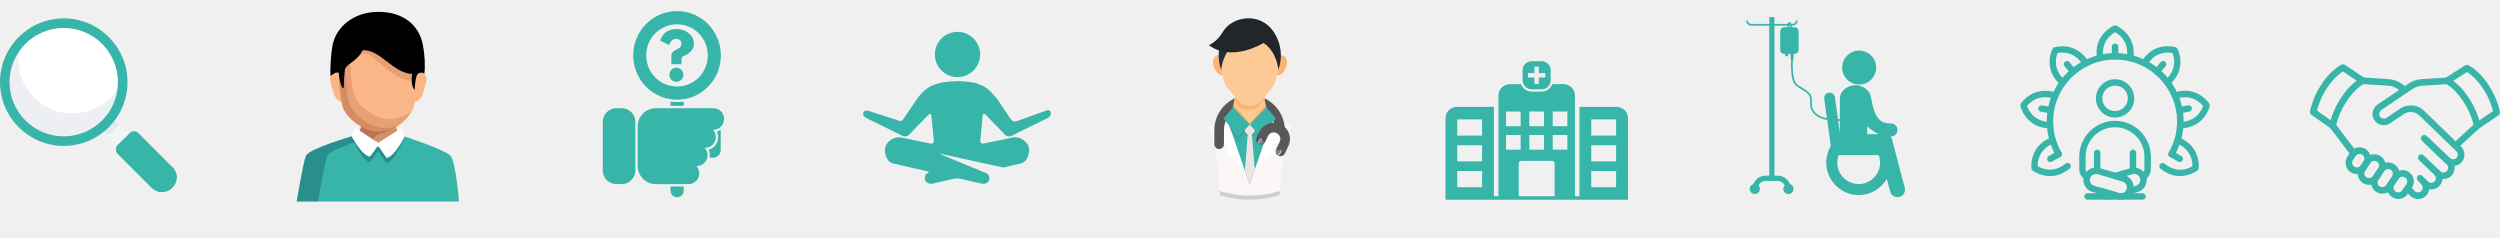
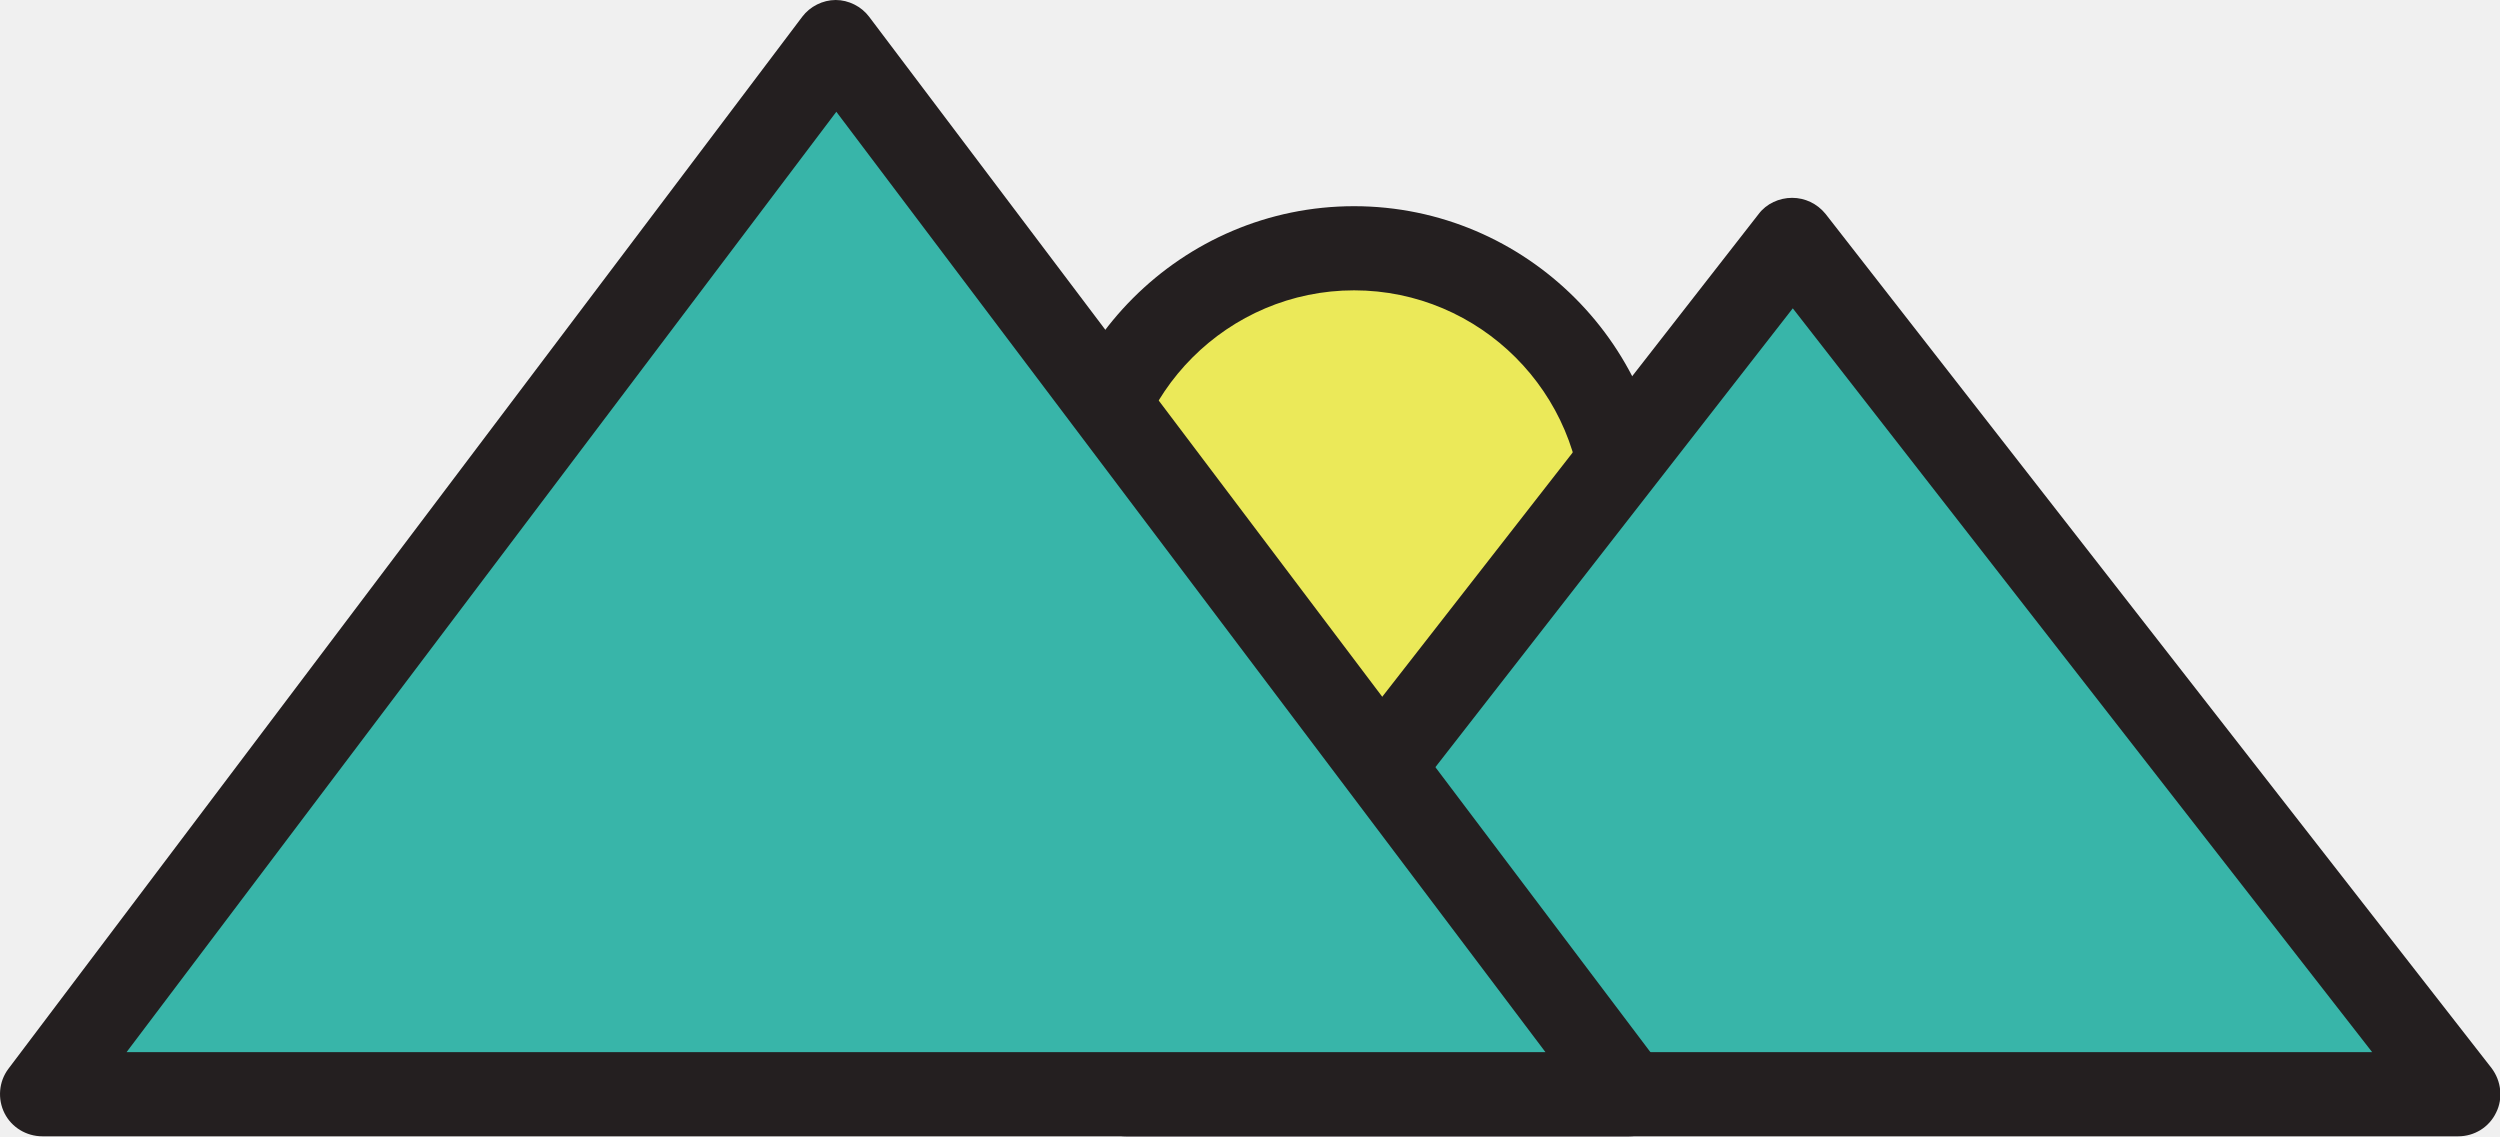
- <svg xmlns="http://www.w3.org/2000/svg" viewBox="0 0 518.07 49.21">
+ <svg xmlns="http://www.w3.org/2000/svg" id="Layer_1" data-name="Layer 1" viewBox="0 0 38.92 17.69">
  <defs>
    <style>
      .cls-1 {
-         fill: #213469;
-         opacity: .08;
+         fill: #38b5a9;
      }

-       .cls-1, .cls-2, .cls-3, .cls-4, .cls-5, .cls-6, .cls-7, .cls-8, .cls-9, .cls-10, .cls-11, .cls-12, .cls-13, .cls-14, .cls-15, .cls-16, .cls-17, .cls-18, .cls-19, .cls-20, .cls-21, .cls-22 {
+       .cls-1, .cls-2, .cls-3 {
        stroke-width: 0px;
      }

      .cls-2 {
-         fill: #22303b;
+         fill: #241f20;
      }

      .cls-3 {
-         fill: #fab574;
-       }
- 
-       .cls-4 {
-         fill: #40a0a3;
-       }
- 
-       .cls-5 {
-         fill: #ebdfda;
-       }
- 
-       .cls-5, .cls-8, .cls-9, .cls-23 {
-         mix-blend-mode: multiply;
-       }
- 
-       .cls-6 {
-         fill: #fdc994;
-       }
- 
-       .cls-24 {
-         isolation: isolate;
-       }
- 
-       .cls-8 {
-         fill: #dfcdcc;
-       }
- 
-       .cls-9 {
-         fill: #b5cad5;
-       }
- 
-       .cls-10, .cls-25 {
-         fill: none;
-       }
- 
-       .cls-25 {
-         stroke: #58575a;
-         stroke-linecap: round;
-         stroke-linejoin: round;
-         stroke-width: 2px;
-       }
- 
-       .cls-11 {
-         fill: #f0f6f8;
-       }
- 
-       .cls-26 {
-         mix-blend-mode: soft-light;
-         opacity: .5;
-       }
- 
-       .cls-12 {
-         fill: #d1ccd0;
-       }
- 
-       .cls-13 {
-         fill: #38b5a9;
-       }
- 
-       .cls-14 {
-         fill: #fff;
-       }
- 
-       .cls-15 {
-         fill: #faf7f6;
-       }
- 
-       .cls-16 {
-         fill: #ece5e2;
-       }
- 
-       .cls-27 {
-         clip-path: url(#clippath);
-       }
- 
-       .cls-17 {
-         fill: #868487;
-       }
- 
-       .cls-18 {
-         fill: #fbb688;
-       }
- 
-       .cls-19 {
-         fill: #232628;
-       }
- 
-       .cls-20 {
-         fill: #a59f9d;
-       }
- 
-       .cls-21 {
-         fill: #d5906b;
-       }
- 
-       .cls-22 {
-         fill: #bcb8bc;
+         fill: #ebe959;
      }
    </style>
-     <clipPath id="clippath">
-       <path class="cls-10" d="M258.99,0c11.43,0,20.69,9.26,20.69,20.69s-9.26,20.69-20.69,20.69-20.69-9.26-20.69-20.69" />
-     </clipPath>
  </defs>
-   <g class="cls-24">
-     <g id="Layer_1" data-name="Layer 1">
-       <polygon class="cls-11" points="27.89 29.15 25.73 31.31 22.33 27.9 20.77 26.35 22.93 24.19 24.55 25.81 27.89 29.15" />
-       <path class="cls-1" d="M24.55,25.81c-.68,1.14-1.57,1.76-2.22,2.09l-1.56-1.56,2.16-2.16,1.62,1.62Z" />
-       <path class="cls-13" d="M13.21,30.23c7.29,0,13.21-5.91,13.21-13.21S20.5,3.81,13.21,3.81,0,9.73,0,17.02s5.91,13.21,13.21,13.21Z" />
-       <path class="cls-14" d="M13.21,28.25c6.2,0,11.23-5.03,11.23-11.23s-5.03-11.23-11.23-11.23S1.98,10.82,1.98,17.02s5.03,11.23,11.23,11.23Z" />
-       <path class="cls-1" d="M24.33,18.56c-.23,1.67-.84,3.28-1.77,4.68-.94,1.41-2.18,2.59-3.63,3.45-1.46.86-3.09,1.38-4.77,1.52-1.68.14-3.38-.1-4.96-.7-1.58-.6-3-1.56-4.16-2.79-1.16-1.23-2.03-2.71-2.53-4.32-.51-1.61-.65-3.32-.41-4.99.24-1.67.86-3.27,1.81-4.67-.07.51-.11,1.02-.11,1.54,0,2.41.77,4.75,2.2,6.68,1.43,1.93,3.44,3.36,5.74,4.06,2.3.7,4.77.65,7.03-.15,2.27-.8,4.22-2.31,5.56-4.31Z" />
-       <path class="cls-13" d="M24.38,30.09l2.51-2.51c.24-.24.55-.37.89-.37s.65.13.89.37l7.07,7.07c.56.56.87,1.31.87,2.1s-.31,1.55-.87,2.1l-.07.07c-.56.56-1.31.87-2.1.87s-1.55-.31-2.1-.87l-7.07-7.07c-.12-.12-.21-.25-.27-.41-.06-.15-.1-.32-.1-.48,0-.16.03-.33.1-.48.06-.15.16-.29.27-.41Z" />
-       <path class="cls-13" d="M35.73,38.86l-.07.07c-.56.56-1.32.87-2.1.87s-1.55-.31-2.1-.87l-7.07-7.07c-.12-.12-.21-.25-.27-.41-.06-.15-.1-.32-.1-.48s.03-.33.1-.48c.06-.15.16-.29.27-.41l.69-.69c1.74,2.64,6.23,7.99,10.61,5.2l.05.05c.56.56.87,1.31.87,2.1,0,.79-.31,1.55-.87,2.1Z" />
-       <g>
-         <path class="cls-18" d="M71.45,16.38c-.16-.83-.96-1.6-2.04-1.37-1.08.24-1.09,1.25-.92,2.08,0,.04.54,2.29.86,2.76.31.47.77,1.37,1.53,1.12.5-.17.8-1.07.92-1.72.12-.65-.34-2.87-.34-2.87Z" />
-         <path class="cls-18" d="M85.24,16.34c.16-.83.96-1.6,2.04-1.37,1.08.24,1.19,1.28,1.03,2.11,0,.04-.59,2.12-.86,2.76-.22.53-.83,1.45-1.62,1.13-.49-.2-.82-1.11-.94-1.76-.12-.65.34-2.87.34-2.87Z" />
-         <path class="cls-13" d="M61.49,41.77h33.63s-.66-8.25-1.77-9.49c-1.1-1.24-9.51-4-9.51-4l-10.99-.03s-8.85,2.59-9.45,4.03c-.6,1.45-1.92,9.49-1.92,9.49Z" />
-         <path class="cls-9" d="M77.24,28.26h-4.39s-8.85,2.58-9.45,4.02c-.6,1.45-1.92,9.49-1.92,9.49h4.44s1.31-8.05,1.91-9.49c.58-1.39,8.77-3.83,9.41-4.02Z" />
-         <path class="cls-21" d="M74.04,27.7s2.77,2.27,4.32,2.27,4.32-2.27,4.32-2.27c0,0-1.17-1.36-.36-3.16.81-1.79-9.01-1.65-7.87,0,1.14,1.65-.41,3.16-.41,3.16Z" />
-         <path class="cls-8" d="M76.92,29.57c.21-.57.62-1.14,1.29-1.62.66-.48,1.06-.05,3.87-1.66-.08-.49-.05-1.08.25-1.73.81-1.79-9.01-1.65-7.87,0,1.14,1.65-.41,3.16-.41,3.16,0,0,1.48,1.21,2.88,1.86Z" />
-         <path class="cls-9" d="M73.49,27.54l-.64.7s1.91,4.73,3.58,5.33c.51.18,1.57-2.16,1.93-2.16.18,0,1.61,2.49,1.82,2.44,1.7-.39,3.66-5.57,3.66-5.57l-.72-.55-4.76,2.99-4.87-3.18Z" />
-         <path class="cls-18" d="M86.3,10.13c0-3.6-2.23-7.22-8.14-7.22s-8.05,3.96-8.05,7.56c0,.19-.02,9.99,1.13,12.24,1.15,2.25,4.31,4.54,7.13,4.56,3.08.01,5.86-1.97,7.15-4.56,1.3-2.59.79-12.58.79-12.58Z" />
-         <path class="cls-5" d="M72.38,10.94c.05.04.1.07.16.11.16.15-.65,1.96-.41,1.97,1.17.25,2.57-2.29,3.72-1.93,2.01.63,5.8,5.7,9.52,5.6.98-.94.94-6.56.94-6.56,0-3.6-2.23-7.22-8.14-7.22-4.9,0-7.2,2.72-7.85,5.7.91.39,1.68,1.15,2.07,2.33Z" />
-         <path class="cls-5" d="M80.68,24.68c-2.82-.01-5.98-2.31-7.13-4.56-1.15-2.25-1.13-12.05-1.13-12.24,0-1.25.27-2.54.85-3.7-2.25,1.46-3.17,3.94-3.17,6.28,0,.19-.02,9.99,1.13,12.24,1.15,2.25,4.31,4.54,7.13,4.56,2.92.01,5.55-1.76,6.92-4.14-1.31.97-2.91,1.57-4.61,1.56Z" />
-         <g>
-           <path class="cls-5" d="M85.25,23.18s.03-.04.04-.06c-.07.05-.14.09-.2.14.06-.02.11-.05.16-.08Z" />
-           <path class="cls-5" d="M79.7,26.5c-2.82-.01-5.98-2.31-7.13-4.56-1.15-2.25-1.13-12.05-1.13-12.23,0-1.61.45-3.29,1.46-4.65.11-.29.23-.58.37-.86-2.25,1.46-3.17,3.94-3.17,6.28,0,.19-.02,9.99,1.13,12.24,1.15,2.25,4.31,4.54,7.13,4.56,1.6,0,3.11-.54,4.37-1.41-.94.41-1.97.65-3.04.65Z" />
-         </g>
-         <path class="cls-7" d="M87.62,9.27c-.73-3.97-3.97-6.84-9.26-6.81-5.28.03-8.75,3.27-9.45,6.94-.3,1.57-.53,4.56-.4,6.34.89-.74,1.26-.83,1.7-.66.3,3.24,1,3.19,1,3.19,0,0,.06-2.2.21-3.65.14-1.45,2.52-1.72,3.71-4.23,3.77-.16,6.15,4.66,10.28,4.93-.41,2.39.5,3.34.5,3.34,0,0,.1-1.97.43-2.91.29-.82,1.16-.82,1.59-.46.21-1.48.11-3.83-.3-6.02Z" />
-         <g class="cls-26">
-           <path class="cls-14" d="M87.62,9.27c-.73-3.97-3.97-6.84-9.26-6.81-4.64.03-7.87,2.53-9.07,5.62,1.49-2.54,4.46-4.45,8.51-4.48,5.3-.03,8.53,2.84,9.26,6.81.3,1.61.43,3.3.39,4.67.17.03.33.1.46.2.21-1.48.11-3.83-.3-6.02Z" />
-         </g>
-         <g class="cls-23">
-           <path class="cls-20" d="M75.13,8.51c-1.19,2.51-5.02,4.88-6.62,5.35,0-.08,0-.18-.01-.26-.03.79-.03,1.54.01,2.15.89-.74,1.26-.83,1.7-.66.3,3.24,1,3.19,1,3.19,0,0,.06-2.2.21-3.65.14-1.45,2.52-1.72,3.71-4.23,3.75-.16,6.13,4.62,10.23,4.92-3.02-1.05-6.46-6.97-10.23-6.8Z" />
-         </g>
-         <path class="cls-14" d="M73.49,26.42l-.64,1.82s1.91,3.6,3.58,4.2c.51.18,1.57-2.16,1.93-2.16.18,0,1.61,2.49,1.82,2.44,1.7-.39,3.66-4.45,3.66-4.45l-.72-1.67-4.76,2.99-4.87-3.18Z" />
-       </g>
-       <g>
-         <path class="cls-13" d="M138.95,21.05v.88h2.73v-.88c-.45.07-.91.1-1.37.1s-.91-.03-1.36-.1Z" />
-         <path class="cls-13" d="M138.95,39.51c0,.77.61,1.37,1.36,1.37s1.37-.6,1.37-1.37v-.87h-2.73v.87Z" />
-         <path class="cls-13" d="M148.82,28.41c0,1.24-.82,2.3-1.96,2.61.16.36.24.75.24,1.14,0,.18-.02.36-.05.52h.73c.86,0,1.57-.7,1.57-1.57v-4.21c-.24.16-.5.28-.78.36.16.36.24.73.24,1.14Z" />
-         <path class="cls-13" d="M140.3,20.66c5.03,0,9.08-4.1,9.08-9.18s-4.06-9.18-9.08-9.18-9.08,4.11-9.08,9.18,4.07,9.18,9.08,9.18ZM140.3,5.03c3.54,0,6.38,2.89,6.38,6.45s-2.84,6.45-6.38,6.45-6.38-2.87-6.38-6.45,2.86-6.45,6.38-6.45Z" />
-         <path class="cls-13" d="M147.85,22.42h-11.96c-2.05,0-3.75,1.7-3.75,3.77v8.2c0,2.07,1.7,3.77,3.75,3.77h6.81c1.21,0,2.21-1,2.21-2.24,0-.59-.24-1.13-.61-1.52h.11c1.21,0,2.21-1.01,2.21-2.24,0-.59-.23-1.13-.6-1.53h.11c1.21,0,2.2-1,2.2-2.22,0-.59-.23-1.13-.6-1.53h.11c1.21,0,2.21-1,2.21-2.24s-1-2.22-2.21-2.22Z" />
-         <path class="cls-13" d="M128.86,22.42h-1.15c-1.54,0-2.8,1.27-2.8,2.82v10.09c0,1.55,1.26,2.82,2.8,2.82h1.15c1.54,0,2.8-1.27,2.8-2.82v-10.09c0-1.55-1.26-2.82-2.8-2.82Z" />
-         <path class="cls-13" d="M140.16,14.03c-.4,0-.74.15-1.02.42-.29.29-.42.64-.42,1.04s.13.75.42,1.03c.27.29.61.42,1.02.42s.74-.13,1.03-.42c.27-.28.42-.62.42-1.03s-.15-.75-.42-1.04c-.29-.28-.63-.42-1.03-.42Z" />
-         <path class="cls-13" d="M139.19,8.43c.24-.26.58-.39,1-.39.27,0,.52.1.73.29.19.2.29.44.29.75,0,.21-.05.39-.15.54-.08.15-.19.26-.29.33-.11.07-.29.16-.52.28-.23.11-.4.21-.53.29-.18.13-.32.26-.42.42-.08.15-.15.29-.16.42-.02.13-.02.33-.02.56v1.39h2.09v-.72c0-.26.03-.47.08-.62.05-.15.16-.26.36-.34,1.44-.62,2.15-1.47,2.15-2.55,0-.88-.36-1.62-1.07-2.19-.71-.59-1.55-.87-2.54-.87-.53,0-1,.08-1.42.24-.42.16-.76.36-.99.57-.23.23-.42.47-.58.72-.15.24-.24.46-.29.6-.06.15-.08.23-.08.28l1.86.9c.08-.34.26-.64.5-.91Z" />
-       </g>
-       <path class="cls-13" d="M217.18,24.42l-7.64,3.76c-.38.19-.93.09-1.22-.21l-4.08-4.21c-.29-.3-.56-.21-.6.21l-.49,5.16c-.04.42.26.69.68.61l6.1-1.26c.41-.09,1.06-.02,1.45.15l.16.07c.39.17.92.57,1.18.9l.13.17c.26.33.45.94.42,1.36l-.02.29c-.03.42-.22,1.06-.43,1.43l-.11.19c-.21.37-.72.74-1.13.83l-3.7.84-12.74-2.79c-.41-.09-.43-.03-.04.13l8,3.3c.32.13.79.32,1.17.47.48.21.93.77.7,1.53-.23.76-1.15.79-1.56.7l-4.34-.99c-.41-.09-1.08-.09-1.49,0l-4.34.99c-.74.17-1.44-.34-1.55-.75-.11-.41-.08-1.17.53-1.41.34-.13.28-.32-.13-.41l-7.02-1.6c-.41-.09-.92-.47-1.13-.83l-.11-.19c-.21-.37-.4-1.01-.43-1.43l-.02-.29c-.03-.42.16-1.03.42-1.36l.13-.17c.26-.33.79-.74,1.18-.9l.16-.07c.39-.17,1.04-.24,1.45-.15l6.1,1.26c.41.09.72-.19.68-.61l-.49-5.16c-.04-.42-.31-.51-.61-.21l-4.08,4.21c-.29.3-.84.4-1.22.21l-7.64-3.76c-.38-.19-.72-.69-.57-1.07.19-.48.75-.51,1.15-.37l6.29,2.03c.4.14.64-.04.81-.25l3.03-4.48s1.27-1.82,3.06-2.6c.72-.3,1.51-.5,2.21-.63.91-.17,2.33-.23,3.13-.25.24,0,2.6.09,3.74.44,1.83.58,2.64,1.38,3.04,1.81.62.67,1.29,1.45,1.29,1.45l2.87,4.25c.24.35.75.52,1.15.37l6.27-2.26c.4-.14.77.07.83.47.06.4-.19.88-.57,1.07ZM198.42,6.6c-2.59,0-4.69,2.1-4.69,4.69s2.1,4.69,4.69,4.69,4.69-2.1,4.69-4.69-2.1-4.69-4.69-4.69Z" />
-       <g class="cls-27">
-         <path class="cls-15" d="M264.42,24.55s1.52.65,3.16,1.74c0,0-1.31,1.97-2.07,9.02-.33,3.1-.31,7.43-.44,12.58,0,0-.83,1.33-6.07,1.33s-6.07-1.33-6.07-1.33c-.13-5.3-.1-9.4-.45-12.53-.75-6.84-2.06-9.07-2.06-9.07,1.64-1.08,3.16-1.74,3.16-1.74h10.85Z" />
-         <polygon class="cls-14" points="255.83 28 253.95 31.35 258.04 35.56 255.83 28" />
-         <polygon class="cls-14" points="254.19 24.55 252.81 29.51 256.28 30.45 254.19 24.55" />
-         <path class="cls-15" d="M265.07,47.89c.13-5.3.1-9.45.44-12.58.75-6.84,2.07-9.02,2.07-9.02-1.64-1.08-3.16-1.74-3.16-1.74h-5.42v24.67c5.25,0,6.07-1.33,6.07-1.33Z" />
-         <polygon class="cls-14" points="262.11 28 263.99 31.35 259.9 35.56 262.11 28" />
-         <polygon class="cls-14" points="263.75 24.55 265.13 29.51 261.66 30.45 263.75 24.55" />
-         <polygon class="cls-13" points="263.3 25.78 258.95 38.19 254.68 25.78 258.95 24.04 263.3 25.78" />
-         <path class="cls-4" d="M260.52,24.67l-1.55,1.63-1.56-1.64-2.74,1.12.47,1.35,1.37,1.8,1.43-1.5c.04.55.49.98,1.05.98s.99-.41,1.05-.94l1.38,1.45,1.42-1.87.45-1.28-2.78-1.11Z" />
-         <polygon class="cls-16" points="257.98 35.38 258.95 38.19 260.02 35.13 259.36 27.02 258.62 27.02 257.98 35.38" />
-         <g>
-           <path class="cls-14" d="M263.76,45.99l-2.63.55c-.4.08-.78-.2-.78-.58v-2.88l3.91-.82v3.15c0,.28-.21.52-.5.58Z" />
-           <polygon class="cls-14" points="264.59 42.63 260.02 43.58 260.02 42.63 264.59 41.67 264.59 42.63" />
-         </g>
-         <g>
-           <path class="cls-14" d="M254.22,45.99l2.63.55c.4.08.78-.2.78-.58v-2.88l-3.91-.82v3.15c0,.28.21.52.5.58Z" />
-           <polygon class="cls-14" points="253.38 42.63 257.96 43.58 257.96 42.63 253.38 41.67 253.38 42.63" />
-         </g>
-         <path class="cls-25" d="M265.26,26.82c-.1-3.39-2.9-6.13-6.31-6.13h0c-3.47,0-6.31,2.84-6.31,6.31v2.88" />
-         <polygon class="cls-6" points="262.82 24.87 258.99 26.84 255.07 24.87 256.35 17.5 261.54 17.5 262.82 24.87" />
-         <polygon class="cls-3" points="258.97 25.46 255.63 21.64 255.07 24.87 258.99 26.84 262.82 24.87 262.26 21.64 258.97 25.46" />
-         <path class="cls-16" d="M260.05,26.84c0,.58-.47,1.06-1.06,1.06s-1.06-.47-1.06-1.06.47-1.06,1.06-1.06,1.06.47,1.06,1.06Z" />
-         <path class="cls-3" d="M261.54,17.5h-5.18l-.62,3.56c.5.58.98,1.1,1.25,1.33.52.43,1.74.4,1.74.4,0,0,1.23.03,1.74-.4.34-.28.98-1.01,1.61-1.74l-.55-3.15Z" />
-         <g>
-           <path class="cls-3" d="M254.18,13.26c.22,1.14-.19,2.18-.93,2.32-.73.14-1.6-1.09-1.82-2.22-.22-1.14.27-1.75,1.01-1.9.73-.14,1.51.66,1.74,1.8Z" />
-           <path class="cls-3" d="M263.9,13.26c-.22,1.14.19,2.18.93,2.32.73.14,1.6-1.09,1.82-2.22.22-1.14-.27-1.75-1.01-1.9-.73-.14-1.51.66-1.74,1.8Z" />
-           <path class="cls-6" d="M258.99,4.85c3.5,0,6.28,3.36,6.28,7.5,0,0-.5,3.57-1.32,5.45,0,0-2.43,3.02-3.21,3.67-.52.43-1.74.4-1.74.4h0s-1.23.03-1.74-.4c-.78-.65-3.21-3.67-3.21-3.67-.83-1.88-1.32-5.45-1.32-5.45,0-4.14,2.78-7.5,6.28-7.5Z" />
-           <path class="cls-2" d="M254.12,6.49c-2.75,4.01-1.06,7.95-1.06,7.95,0,0,.28-3.71,3.07-5.53l-2.01-2.42Z" />
-           <path class="cls-19" d="M264.91,14.43s-.28-3.71-3.07-5.53c0,0-6.5,4.08-11.34.45,0,0,1.62-.56,2.95-2.8,1.92-3.22,7.64-4.08,10.4-.08s1.06,7.95,1.06,7.95Z" />
-         </g>
-         <polygon class="cls-13" points="255.54 22.17 258.99 25.81 256.51 28.41 253.57 24.55 255.54 22.17" />
-         <polygon class="cls-13" points="262.4 22.17 258.95 25.81 261.43 28.41 264.37 24.55 262.4 22.17" />
-         <g>
-           <path class="cls-25" d="M265.36,31.37l.74-1.58c.55-1.17.04-2.58-1.13-3.13-1.17-.55-2.58-.04-3.13,1.13l-.55,1.18" />
-           <g>
-             <path class="cls-22" d="M260.75,29.74h0c-.11-.07-.14-.22-.07-.33l.41-.62c.07-.11.22-.14.33-.07h0c.11.07.14.22.07.33l-.41.62c-.07.11-.22.14-.33.07Z" />
-             <path class="cls-17" d="M261.28,28.93l.37.24c.17.11.21.33.1.5h0c-.11.17-.33.21-.5.1l-.37-.24.4-.61Z" />
-           </g>
-           <g>
-             <path class="cls-22" d="M265.5,31.14h0c.11.07.14.22.07.33l-.41.62c-.07.11-.22.14-.33.07h0c-.11-.07-.14-.22-.07-.33l.41-.62c.07-.11.22-.14.33-.07Z" />
-             <path class="cls-17" d="M264.96,31.95l-.37-.24c-.17-.11-.21-.33-.1-.5h0c.11-.17.33-.21.5-.1l.37.24-.4.61Z" />
-           </g>
-         </g>
-         <path class="cls-12" d="M258.99,40.53c-2.18,0-4.28-.34-6.25-.96.08,2.37.1,5.13.18,8.32,0,0,.83,1.33,6.07,1.33s6.07-1.33,6.07-1.33c.08-3.1.1-5.9.18-8.32-1.97.63-4.07.96-6.26.96Z" />
-       </g>
-       <g>
-         <path class="cls-13" d="M317.4,18.51h2.07c1.03,0,1.88-.84,1.88-1.88v-2.07c0-1.03-.84-1.88-1.88-1.88h-2.07c-1.03,0-1.88.84-1.88,1.88v2.07c0,1.03.84,1.88,1.88,1.88ZM316.64,15.14h1.34v-1.34h.91v1.34h1.34v.91h-1.34v1.34h-.91v-1.34h-1.34v-.91Z" />
-         <path class="cls-13" d="M334.99,22.14h-7.68v18.52h-.94v-20.87c0-1.29-1.06-2.35-2.35-2.35h-2.34c-.33.9-1.19,1.54-2.2,1.54h-2.07c-1.01,0-1.87-.64-2.2-1.54h-2.34c-1.29,0-2.35,1.06-2.35,2.35v20.87h-.94v-18.52h-7.68c-1.29,0-2.35,1.06-2.35,2.35v16.9h37.81v-16.9c0-1.29-1.06-2.35-2.35-2.35ZM301.98,24.74h5.15v3.36h-5.15v-3.36ZM301.98,30.09h5.15v3.36h-5.15v-3.36ZM301.98,35.43h5.15v3.36h-5.15v-3.36ZM321.76,23.11h3.04v3.04h-3.04v-3.04ZM321.76,27.97h3.04v3.04h-3.04v-3.04ZM316.92,23.11h3.04v3.04h-3.04v-3.04ZM316.92,27.97h3.04v3.04h-3.04v-3.04ZM312.08,23.11h3.04v3.04h-3.04v-3.04ZM312.08,27.97h3.04v3.04h-3.04v-3.04ZM314.72,40.66v-6.77c0-.31.25-.56.56-.56h6.32c.31,0,.56.25.56.56v6.77h-7.45ZM329.75,24.74h5.15v3.36h-5.15v-3.36ZM329.75,30.09h5.15v3.36h-5.15v-3.36ZM329.75,35.43h5.15v3.36h-5.15v-3.36Z" />
-       </g>
-       <g>
-         <path class="cls-13" d="M385.27,10.48c1.94,0,3.52,1.57,3.52,3.52s-1.57,3.52-3.52,3.52-3.52-1.57-3.52-3.52,1.57-3.52,3.52-3.52Z" />
-         <path class="cls-13" d="M394.72,38.88l-.13-.5-.51-1.91-.53-1.98-1.47-5.62c-.06-.21-.16-.4-.28-.57.02,0,.03,0,.05,0,.75,0,1.36-.61,1.36-1.36s-.61-1.36-1.36-1.36c-2.06,0-3.38-.85-4.07-5.18-.02-.1-.04-.19-.08-.28-.17-1.26-1.33-2.11-2.42-2.37,0,0-.37-.11-.76-.1-.38,0-.8.1-.8.1h-.01c-1.18.29-2.44,1.25-2.44,2.7v4.24c-.13,0-.26,0-.39,0l-.64-4.53c-.08-.61-.65-1.04-1.25-.96-.61.08-1.04.64-.96,1.25l.45,3.24.11.81c-1.04-.2-1.97-.61-2.63-1.44-.5-.66-.49-1.25-.48-1.88.01-.81.03-1.65-1.17-2.47-.36-.25-.68-.44-.96-.61-1-.6-1.46-.87-1.7-2.49-.16-1.06-.19-2.1-.1-3.35h.13v-1.1h.24c.45,0,.81-.36.81-.81v-3.89c0-.45-.36-.81-.81-.81h-.64c0-.06.01-.13.01-.19,0-.05,0-.1,0-.14h.17c.58,0,1.06-.47,1.06-1.06h-.36c0,.38-.31.7-.7.7h-.24c-.08-.23-.23-.37-.4-.37s-.32.14-.4.37h-2.7v-1.43h-1.08v1.43h-3.72c-.38,0-.7-.31-.7-.7h-.36c0,.58.47,1.06,1.06,1.06h3.72v31.04l-.02.04h-.72c-1.16,0-2.15.72-2.56,1.74-.43.13-.75.53-.75,1.01,0,.59.47,1.06,1.06,1.06s1.06-.47,1.06-1.06c0-.28-.11-.53-.29-.72.27-.55.83-.93,1.48-.93h2.47c.65,0,1.21.38,1.48.93-.18.19-.29.44-.29.72,0,.59.47,1.06,1.06,1.06s1.06-.47,1.06-1.06c0-.48-.32-.88-.75-1.01-.4-1.02-1.4-1.74-2.56-1.74h-.65V5.32h2.63s0,.09,0,.14c0,.07,0,.13.01.19h-.64c-.45,0-.81.36-.81.81v3.89c0,.45.36.81.81.81h.22v.49h.61v-.49h.52v1.1h.11c-.09,1.27-.06,2.33.11,3.41.27,1.8.85,2.14,1.88,2.75.28.16.59.35.94.59,1.03.71,1.02,1.38,1,2.15,0,.63-.02,1.35.56,2.11.76.95,1.82,1.4,2.98,1.6l.75,5.37c-.6,1.01-.95,2.19-.95,3.45,0,3.71,3.02,6.73,6.73,6.73,2.45,0,4.6-1.32,5.78-3.28h0s.02-.05.03-.07l.71,2.64c.24.83,1.09,1.32,1.92,1.09.84-.23,1.34-1.09,1.11-1.93ZM370.89,5.65h-.21c0-.06-.01-.12-.01-.19,0-.05,0-.1.01-.14h.22s.01.09.01.14c0,.07,0,.14-.01.19ZM386.93,26.2c.7.62,1.49,1.16,2.38,1.61h-2.38v-1.61ZM381.26,25.05v2.41l-.34-2.41c.11,0,.23,0,.34,0ZM385.16,38.14c-2.44,0-4.43-1.99-4.43-4.43,0-.56.11-1.09.3-1.58.08.01.16.02.24.02h8.05c.18.49.29,1.01.29,1.56,0,2.45-1.99,4.43-4.44,4.43Z" />
-       </g>
-       <g>
-         <path class="cls-13" d="M434.59,35.84c-.37,0-.67-.3-.67-.67v-3.49c0-.37.3-.67.67-.67s.67.3.67.67v3.49c0,.37-.3.67-.67.67Z" />
-         <path class="cls-13" d="M432.42,37.25c-.11,0-.22-.03-.32-.08-.75-.41-1.22-1.19-1.22-2.05v-2.66c0-4.09,3.33-7.42,7.42-7.42s7.42,3.33,7.42,7.42v2.66c0,.82-.44,1.6-1.16,2.01-.32.19-.73.08-.91-.24-.19-.32-.08-.73.24-.91.3-.18.49-.51.49-.86v-2.66c0-3.36-2.73-6.09-6.09-6.09s-6.09,2.73-6.09,6.09v2.66c0,.36.2.7.52.87.32.18.44.58.27.91-.12.22-.35.35-.59.35Z" />
-         <path class="cls-13" d="M442.01,35.84c-.37,0-.67-.3-.67-.67v-3.49c0-.37.3-.67.67-.67s.67.3.67.67v3.49c0,.37-.3.67-.67.67Z" />
-         <path class="cls-13" d="M438.3,24.36c-2.19,0-3.97-1.78-3.97-3.97s1.78-3.97,3.97-3.97,3.97,1.78,3.97,3.97-1.78,3.97-3.97,3.97ZM438.3,17.74c-1.45,0-2.64,1.18-2.64,2.64s1.18,2.64,2.64,2.64,2.64-1.18,2.64-2.64-1.18-2.64-2.64-2.64Z" />
-         <path class="cls-13" d="M439.52,41.38c-.24,0-.48-.03-.72-.1l-5.2-1.5c-1.37-.39-2.16-1.83-1.77-3.2.39-1.37,1.83-2.16,3.2-1.77l5.2,1.5c1.37.39,2.16,1.83,1.77,3.2-.19.66-.63,1.21-1.23,1.55-.39.21-.82.32-1.25.32ZM434.32,36.05c-.54,0-1.05.36-1.2.9-.19.66.19,1.36.86,1.55l5.2,1.5c.32.09.66.05.95-.11.29-.16.5-.43.6-.75.19-.66-.19-1.36-.86-1.55l-5.2-1.5c-.11-.03-.23-.05-.34-.05Z" />
-         <path class="cls-13" d="M437.07,41.38c-.99,0-1.91-.57-2.34-1.52-.11-.24-.07-.52.1-.71.17-.2.44-.28.69-.21l2.96.85c.29.08.48.34.48.64s-.2.56-.48.64l-.69.2c-.24.07-.48.1-.72.1Z" />
-         <path class="cls-13" d="M441.26,40.26c-.19,0-.38-.08-.51-.23-.17-.2-.21-.48-.1-.71.03-.06.05-.11.07-.17.19-.66-.19-1.36-.86-1.55l-1.75-.5c-.29-.08-.48-.34-.48-.64s.2-.56.48-.64l3.45-.99c1.37-.39,2.81.4,3.2,1.77.39,1.37-.4,2.81-1.77,3.2l-1.55.45c-.06.02-.12.03-.18.03ZM440.65,36.47c.85.41,1.4,1.26,1.45,2.18l.52-.15c.32-.09.59-.3.75-.6.16-.29.2-.63.11-.95-.19-.66-.88-1.05-1.55-.86l-1.29.37Z" />
-         <path class="cls-13" d="M444,41.38h-11.4c-.37,0-.67-.3-.67-.67s.3-.67.67-.67h11.4c.37,0,.67.3.67.67s-.3.67-.67.67Z" />
-         <path class="cls-13" d="M441.4,12.7s-.07,0-.1,0c-.36-.06-.61-.4-.56-.76.53-3.38-1.67-4.85-2.43-5.26-.76.41-2.96,1.9-2.44,5.26.06.36-.19.71-.56.76-.37.05-.71-.19-.76-.56-.78-5.02,3.46-6.81,3.51-6.82.16-.07.34-.07.5,0,.04.02,4.29,1.8,3.51,6.82-.05.33-.34.57-.66.57Z" />
-         <path class="cls-13" d="M438.3,12.34c-.37,0-.67-.3-.67-.67v-1.98c0-.37.3-.67.67-.67s.67.3.67.67v1.98c0,.37-.3.67-.67.67Z" />
-         <path class="cls-13" d="M449.13,17.76c-.19,0-.37-.08-.5-.23-.24-.28-.21-.7.06-.94,2.55-2.23,1.84-4.78,1.51-5.6-.85-.18-3.49-.44-5.25,2.46-.19.32-.6.42-.92.23-.32-.19-.42-.6-.23-.92,2.63-4.35,7.03-2.99,7.07-2.97.17.05.3.17.38.32.02.04,2.13,4.14-1.7,7.48-.13.11-.28.16-.44.16Z" />
-         <path class="cls-13" d="M446.98,15.5c-.15,0-.3-.05-.43-.16-.28-.24-.32-.66-.08-.94l1.27-1.52c.24-.28.66-.32.94-.08.28.24.32.66.08.94l-1.27,1.52c-.13.16-.32.24-.51.24Z" />
-         <path class="cls-13" d="M451.79,26.61c-.36,0-.66-.29-.67-.65,0-.37.29-.67.65-.68,3.39-.07,4.48-2.48,4.76-3.31-.54-.68-2.39-2.58-5.6-1.49-.35.12-.73-.07-.85-.42-.12-.35.07-.73.42-.85,4.81-1.64,7.31,2.23,7.33,2.27.09.15.12.32.09.49,0,.05-1.03,4.54-6.11,4.64h-.01Z" />
-         <path class="cls-13" d="M451.6,23.5c-.32,0-.6-.23-.66-.55-.06-.36.18-.71.54-.77l1.95-.34c.37-.06.71.18.77.54.06.36-.18.71-.54.77l-1.95.34s-.08.01-.12.01Z" />
-         <path class="cls-13" d="M451.76,36.49c-1.2,0-2.6-.37-4.04-1.53-.29-.23-.33-.65-.1-.94.23-.29.65-.33.94-.1,2.66,2.14,5.04.98,5.77.52.03-.87-.17-3.52-3.34-4.74-.34-.13-.51-.52-.38-.86.13-.34.52-.51.86-.38,4.74,1.83,4.16,6.4,4.16,6.45-.02.17-.11.33-.25.43-.02.02-1.52,1.15-3.62,1.15Z" />
-         <path class="cls-13" d="M451.71,33.59c-.11,0-.23-.03-.33-.09l-1.71-.99c-.32-.18-.43-.59-.24-.91.18-.32.59-.43.91-.24l1.71.99c.32.18.43.59.24.91-.12.21-.35.33-.58.33Z" />
-         <path class="cls-13" d="M424.84,36.49c-2.11,0-3.6-1.14-3.62-1.15-.14-.11-.23-.26-.25-.44,0-.05-.58-4.62,4.16-6.45.34-.13.73.04.86.38.13.34-.04.73-.38.86-3.16,1.22-3.36,3.87-3.34,4.74.74.46,3.13,1.61,5.77-.52.29-.23.71-.19.94.1.23.29.19.71-.1.94-1.44,1.16-2.84,1.53-4.04,1.53Z" />
-         <path class="cls-13" d="M424.89,33.59c-.23,0-.46-.12-.58-.33-.18-.32-.08-.73.24-.91l1.72-.99c.32-.19.73-.07.91.24.18.32.08.73-.24.91l-1.72.99c-.11.06-.22.09-.33.09Z" />
-         <path class="cls-13" d="M424.81,26.61c-5.1-.1-6.12-4.59-6.13-4.64-.04-.17,0-.35.09-.49.02-.04,2.52-3.91,7.33-2.27.35.12.54.5.42.85-.12.35-.5.53-.85.42-3.23-1.1-5.07.8-5.6,1.48.27.82,1.36,3.25,4.76,3.32.37,0,.66.31.65.68,0,.36-.3.65-.67.65Z" />
-         <path class="cls-13" d="M425,23.5s-.08,0-.12-.01l-1.95-.34c-.36-.06-.61-.41-.54-.77.06-.36.41-.6.77-.54l1.95.34c.36.06.61.41.54.77-.06.32-.34.55-.66.55Z" />
-         <path class="cls-13" d="M427.47,17.76c-.16,0-.31-.05-.44-.16-3.83-3.34-1.72-7.44-1.7-7.48.08-.15.22-.27.38-.32.04-.01,4.44-1.38,7.07,2.97.19.32.09.73-.23.92-.32.19-.73.09-.92-.23-1.75-2.9-4.39-2.64-5.25-2.46-.32.81-1.04,3.36,1.51,5.6.28.24.31.66.06.94-.13.15-.32.23-.5.23Z" />
-         <path class="cls-13" d="M429.62,15.5c-.19,0-.38-.08-.51-.24l-1.27-1.52c-.24-.28-.2-.7.08-.94.28-.24.7-.2.94.08l1.27,1.52c.24.28.2.7-.08.94-.13.11-.28.16-.43.16Z" />
-         <path class="cls-13" d="M449.99,32.6c-.11,0-.23-.03-.33-.09-.32-.19-.43-.59-.24-.91,1.13-1.94,1.73-4.16,1.73-6.42,0-7.08-5.76-12.84-12.84-12.84s-12.84,5.76-12.84,12.84c0,2.25.6,4.47,1.73,6.42.19.32.08.73-.24.91-.32.19-.73.08-.91-.24-1.25-2.15-1.91-4.6-1.91-7.09,0-7.82,6.36-14.18,14.18-14.18s14.18,6.36,14.18,14.18c0,2.49-.66,4.94-1.91,7.09-.12.21-.35.33-.58.33Z" />
-       </g>
-       <g>
-         <path class="cls-13" d="M488.4,36.07h0c-.46,0-.91-.14-1.3-.39-.52-.35-.87-.88-.99-1.49-.12-.62,0-1.24.35-1.76l.57-.86c.44-.65,1.17-1.04,1.95-1.04.46,0,.91.14,1.3.39.52.35.87.88.99,1.49.12.62,0,1.24-.35,1.76l-.57.86c-.44.65-1.17,1.04-1.95,1.04ZM488.98,31.9c-.33,0-.63.16-.81.43l-.57.86c-.14.21-.2.47-.14.73.05.26.2.48.41.62.43.29,1.07.16,1.35-.27l.57-.86c.14-.21.2-.47.14-.73-.05-.26-.2-.48-.41-.62-.16-.11-.35-.16-.54-.16Z" />
-         <path class="cls-13" d="M509.02,30.73c-.18,0-.37-.07-.5-.22-.26-.28-.24-.71.04-.97l4.32-3.98s.05-.04.08-.06l3.66-2.47c-.2-.82-.76-2.74-2.15-4.8-1.36-2.03-2.67-2.97-3.24-3.31l-3.73,2.39c-.32.2-.74.11-.95-.21-.2-.32-.11-.74.21-.95l4.07-2.61c.19-.12.43-.14.64-.05.08.04,2.1.94,4.13,3.97,2.01,2.99,2.44,5.66,2.45,5.77.04.26-.07.52-.29.67l-4,2.7-4.28,3.94c-.13.12-.3.18-.46.18Z" />
-         <path class="cls-13" d="M490.92,38.3h0c-.46,0-.91-.14-1.3-.39-.52-.35-.87-.88-.99-1.49-.12-.62,0-1.24.35-1.76l1.1-1.65c.44-.65,1.17-1.04,1.95-1.04.46,0,.91.14,1.3.39,1.07.72,1.36,2.18.64,3.25l-1.1,1.65c-.44.65-1.17,1.04-1.95,1.04ZM492.03,33.33c-.33,0-.63.16-.81.43l-1.1,1.65c-.14.21-.2.47-.14.73.05.26.2.48.41.62.43.29,1.07.16,1.35-.27l1.1-1.65c.3-.45.18-1.05-.27-1.35-.16-.11-.35-.16-.54-.16Z" />
-         <path class="cls-13" d="M493.68,40.14h0c-.46,0-.91-.14-1.3-.39-1.07-.72-1.36-2.18-.64-3.25l1.21-1.8c.44-.65,1.17-1.04,1.95-1.04.46,0,.91.14,1.3.39,1.07.72,1.36,2.18.64,3.25l-1.21,1.8c-.44.65-1.17,1.04-1.95,1.04ZM494.89,35.03c-.33,0-.63.16-.81.43l-1.21,1.8c-.3.45-.18,1.05.27,1.35.16.11.35.16.54.16h0c.33,0,.63-.16.81-.43l1.21-1.8c.3-.45.18-1.05-.27-1.35-.16-.11-.35-.16-.54-.16Z" />
-         <path class="cls-13" d="M496.99,41.24h0c-.46,0-.91-.14-1.3-.39-1.07-.72-1.36-2.18-.64-3.25l.88-1.31c.44-.65,1.17-1.04,1.95-1.04.46,0,.91.14,1.3.39,1.07.72,1.36,2.18.64,3.25l-.88,1.31c-.44.65-1.17,1.04-1.95,1.04ZM497.87,36.62c-.33,0-.63.16-.81.43l-.88,1.31c-.3.45-.18,1.05.27,1.35.16.11.35.16.54.16h0c.33,0,.63-.16.81-.43l.88-1.31c.3-.45.18-1.05-.27-1.35-.16-.11-.35-.16-.54-.16Z" />
-         <path class="cls-13" d="M513.34,26.76c-.23,0-.45-.11-.58-.31-.06-.09-.09-.19-.11-.29,0-.04-.02-.08-.03-.14-.12-.59-.65-2.76-2.25-5.14-1.59-2.36-3.09-3.28-3.52-3.5-.04-.02-.12-.07-.15-.09-.3-.23-.35-.66-.12-.96.22-.28.62-.35.91-.16.62.33,2.31,1.41,4.01,3.94,1.74,2.59,2.32,4.98,2.46,5.65.02.09.03.14.03.16.07.28-.05.58-.3.73-.12.07-.24.11-.37.11Z" />
-         <g>
-           <g>
-             <path class="cls-13" d="M508.35,34.39c-.58,0-1.17-.22-1.62-.65l-4.39-4.15c-.27-.26-.29-.69-.03-.97.26-.28.69-.29.97-.03l4.39,4.15c.39.38,1.01.36,1.38-.02.18-.19.27-.43.27-.69s-.11-.5-.3-.68l-7.64-7.4c-.88-.86-2.26-.98-3.28-.29l-2.81,1.9c-.52.35-1.15.48-1.76.35-.68-.13-1.24-.54-1.58-1.13-.61-1.06-.26-2.45.8-3.16l6.42-4.33c.78-.53,1.69-.83,2.63-.89l5.29-.33c.38-.03.7.26.73.64.02.38-.26.7-.64.73l-5.28.33c-.7.04-1.37.27-1.95.66l-6.42,4.33c-.46.31-.63.91-.38,1.34.14.25.38.42.66.47.18.04.45.04.73-.15l2.81-1.9c1.55-1.05,3.66-.87,5,.44l7.64,7.4c.45.43.7,1.01.72,1.64.01.63-.22,1.22-.65,1.67-.46.48-1.08.72-1.69.72Z" />
-             <path class="cls-13" d="M498.29,19.27c-.13,0-.26-.04-.38-.12l-1.1-.74c-.58-.39-1.26-.62-1.95-.66l-5.29-.33c-.38-.03-.66-.35-.63-.73.03-.38.35-.66.73-.63h.18s5.1.33,5.1.33c.94.06,1.85.37,2.63.89l1.1.74c.31.21.4.64.19.95-.13.2-.35.3-.57.3Z" />
-             <path class="cls-13" d="M487.66,32.37c-.21,0-.41-.09-.55-.27l-4.22-5.57c-.09-.12-.17-.3-.17-.45,0-.38.31-.69.69-.69.24,0,.45.12.57.3,0,0,0,0,0,0l4.22,5.56c.23.3.17.73-.13.96-.12.09-.27.14-.41.14Z" />
-             <path class="cls-13" d="M506.34,37.11c-.58,0-1.17-.22-1.62-.65l-3.44-3.29c-.27-.26-.28-.7-.02-.97.26-.27.7-.28.97-.02l3.44,3.29c.39.37,1.01.36,1.38-.03.37-.39.36-1-.03-1.38l-5.14-4.92c-.27-.26-.28-.7-.02-.97.26-.27.7-.28.97-.02l5.14,4.92c.93.9.96,2.38.07,3.32-.46.48-1.08.72-1.69.72Z" />
-             <path class="cls-13" d="M503.8,39.27c-.58,0-1.17-.22-1.62-.65l-1.16-1.2c-.26-.27-.25-.71.02-.97.27-.26.71-.25.97.02l1.14,1.18c.37.35.99.34,1.36-.05.18-.19.27-.43.27-.69,0-.26-.11-.5-.3-.68-.27-.26-.28-.7-.02-.97.26-.27.7-.28.97-.02.45.43.71,1.02.72,1.64.01.63-.22,1.22-.65,1.67-.46.48-1.07.72-1.69.72Z" />
-             <path class="cls-13" d="M501.07,41.24c-.6,0-1.18-.23-1.62-.65l-.95-1.05c-.25-.28-.23-.71.05-.97.28-.25.71-.23.97.05l.92,1.02c.18.17.48.27.77.23.22-.03.42-.13.57-.29.18-.18.27-.43.27-.69,0-.26-.11-.51-.3-.68-.27-.26-.28-.7-.02-.97.26-.27.7-.28.97-.02.45.43.71,1.02.72,1.65.01.63-.22,1.22-.65,1.67-.37.38-.86.62-1.37.69-.11.01-.21.02-.32.02Z" />
-           </g>
-           <path class="cls-13" d="M483.41,26.76c-.14,0-.27-.04-.39-.13l-4.04-2.85c-.21-.15-.32-.41-.28-.66.02-.11.45-2.78,2.45-5.77,2.03-3.03,4.05-3.93,4.13-3.97.21-.09.46-.07.66.06l4.07,2.73c.31.21.4.64.19.95-.21.31-.64.4-.95.19l-3.72-2.5c-.58.35-1.89,1.31-3.23,3.3-1.39,2.07-1.96,4-2.15,4.81l3.68,2.59c.31.22.38.65.16.95-.13.19-.35.29-.56.29Z" />
-           <path class="cls-13" d="M483.4,26.76c-.13,0-.27-.04-.39-.12h0c-.23-.16-.34-.44-.28-.71l.03-.16c.14-.68.72-3.07,2.46-5.66,1.76-2.63,3.52-3.69,4.02-3.95.3-.23.71-.15.94.15.23.3.15.75-.16.98-.04.03-.14.09-.19.11-.38.2-1.88,1.11-3.47,3.48-1.6,2.38-2.13,4.55-2.25,5.16l-.02.12c-.01.11-.05.21-.12.31-.13.19-.35.3-.56.3Z" />
-         </g>
-       </g>
-     </g>
+   <g>
+     <circle class="cls-3" cx="21.08" cy="8.08" r="4.22" transform="translate(8.37 26.74) rotate(-76.72)" />
+     <path class="cls-2" d="M21.08,12.95c-2.69,0-4.87-2.19-4.87-4.87s2.19-4.87,4.87-4.87,4.87,2.19,4.87,4.87-2.19,4.87-4.87,4.87ZM21.08,4.52c-1.96,0-3.56,1.6-3.56,3.56s1.6,3.56,3.56,3.56,3.56-1.6,3.56-3.56-1.6-3.56-3.56-3.56Z" />
+   </g>
+   <g>
+     <polygon class="cls-1" points="38.26 17.04 27.9 3.73 17.53 17.04 38.26 17.04" />
+     <path class="cls-2" d="M38.26,17.69h-20.73c-.25,0-.48-.14-.59-.37-.11-.23-.08-.49.07-.69L27.38,3.33c.12-.16.32-.25.52-.25s.39.09.52.25l10.37,13.3c.15.2.18.47.07.69-.11.23-.34.37-.59.37ZM18.88,16.38h18.05l-9.02-11.58-9.02,11.58Z" />
+   </g>
+   <g>
+     <polygon class="cls-1" points="25.37 17.04 13.02 .66 .66 17.04 25.37 17.04" />
+     <path class="cls-2" d="M25.37,17.69H.66c-.25,0-.48-.14-.59-.36-.11-.22-.09-.49.06-.69L12.49.26c.12-.16.32-.26.52-.26s.4.1.52.26l12.36,16.38c.15.2.17.46.06.69-.11.22-.34.36-.59.36ZM1.97,16.38h22.09L13.02,1.74,1.97,16.38Z" />
  </g>
</svg>
